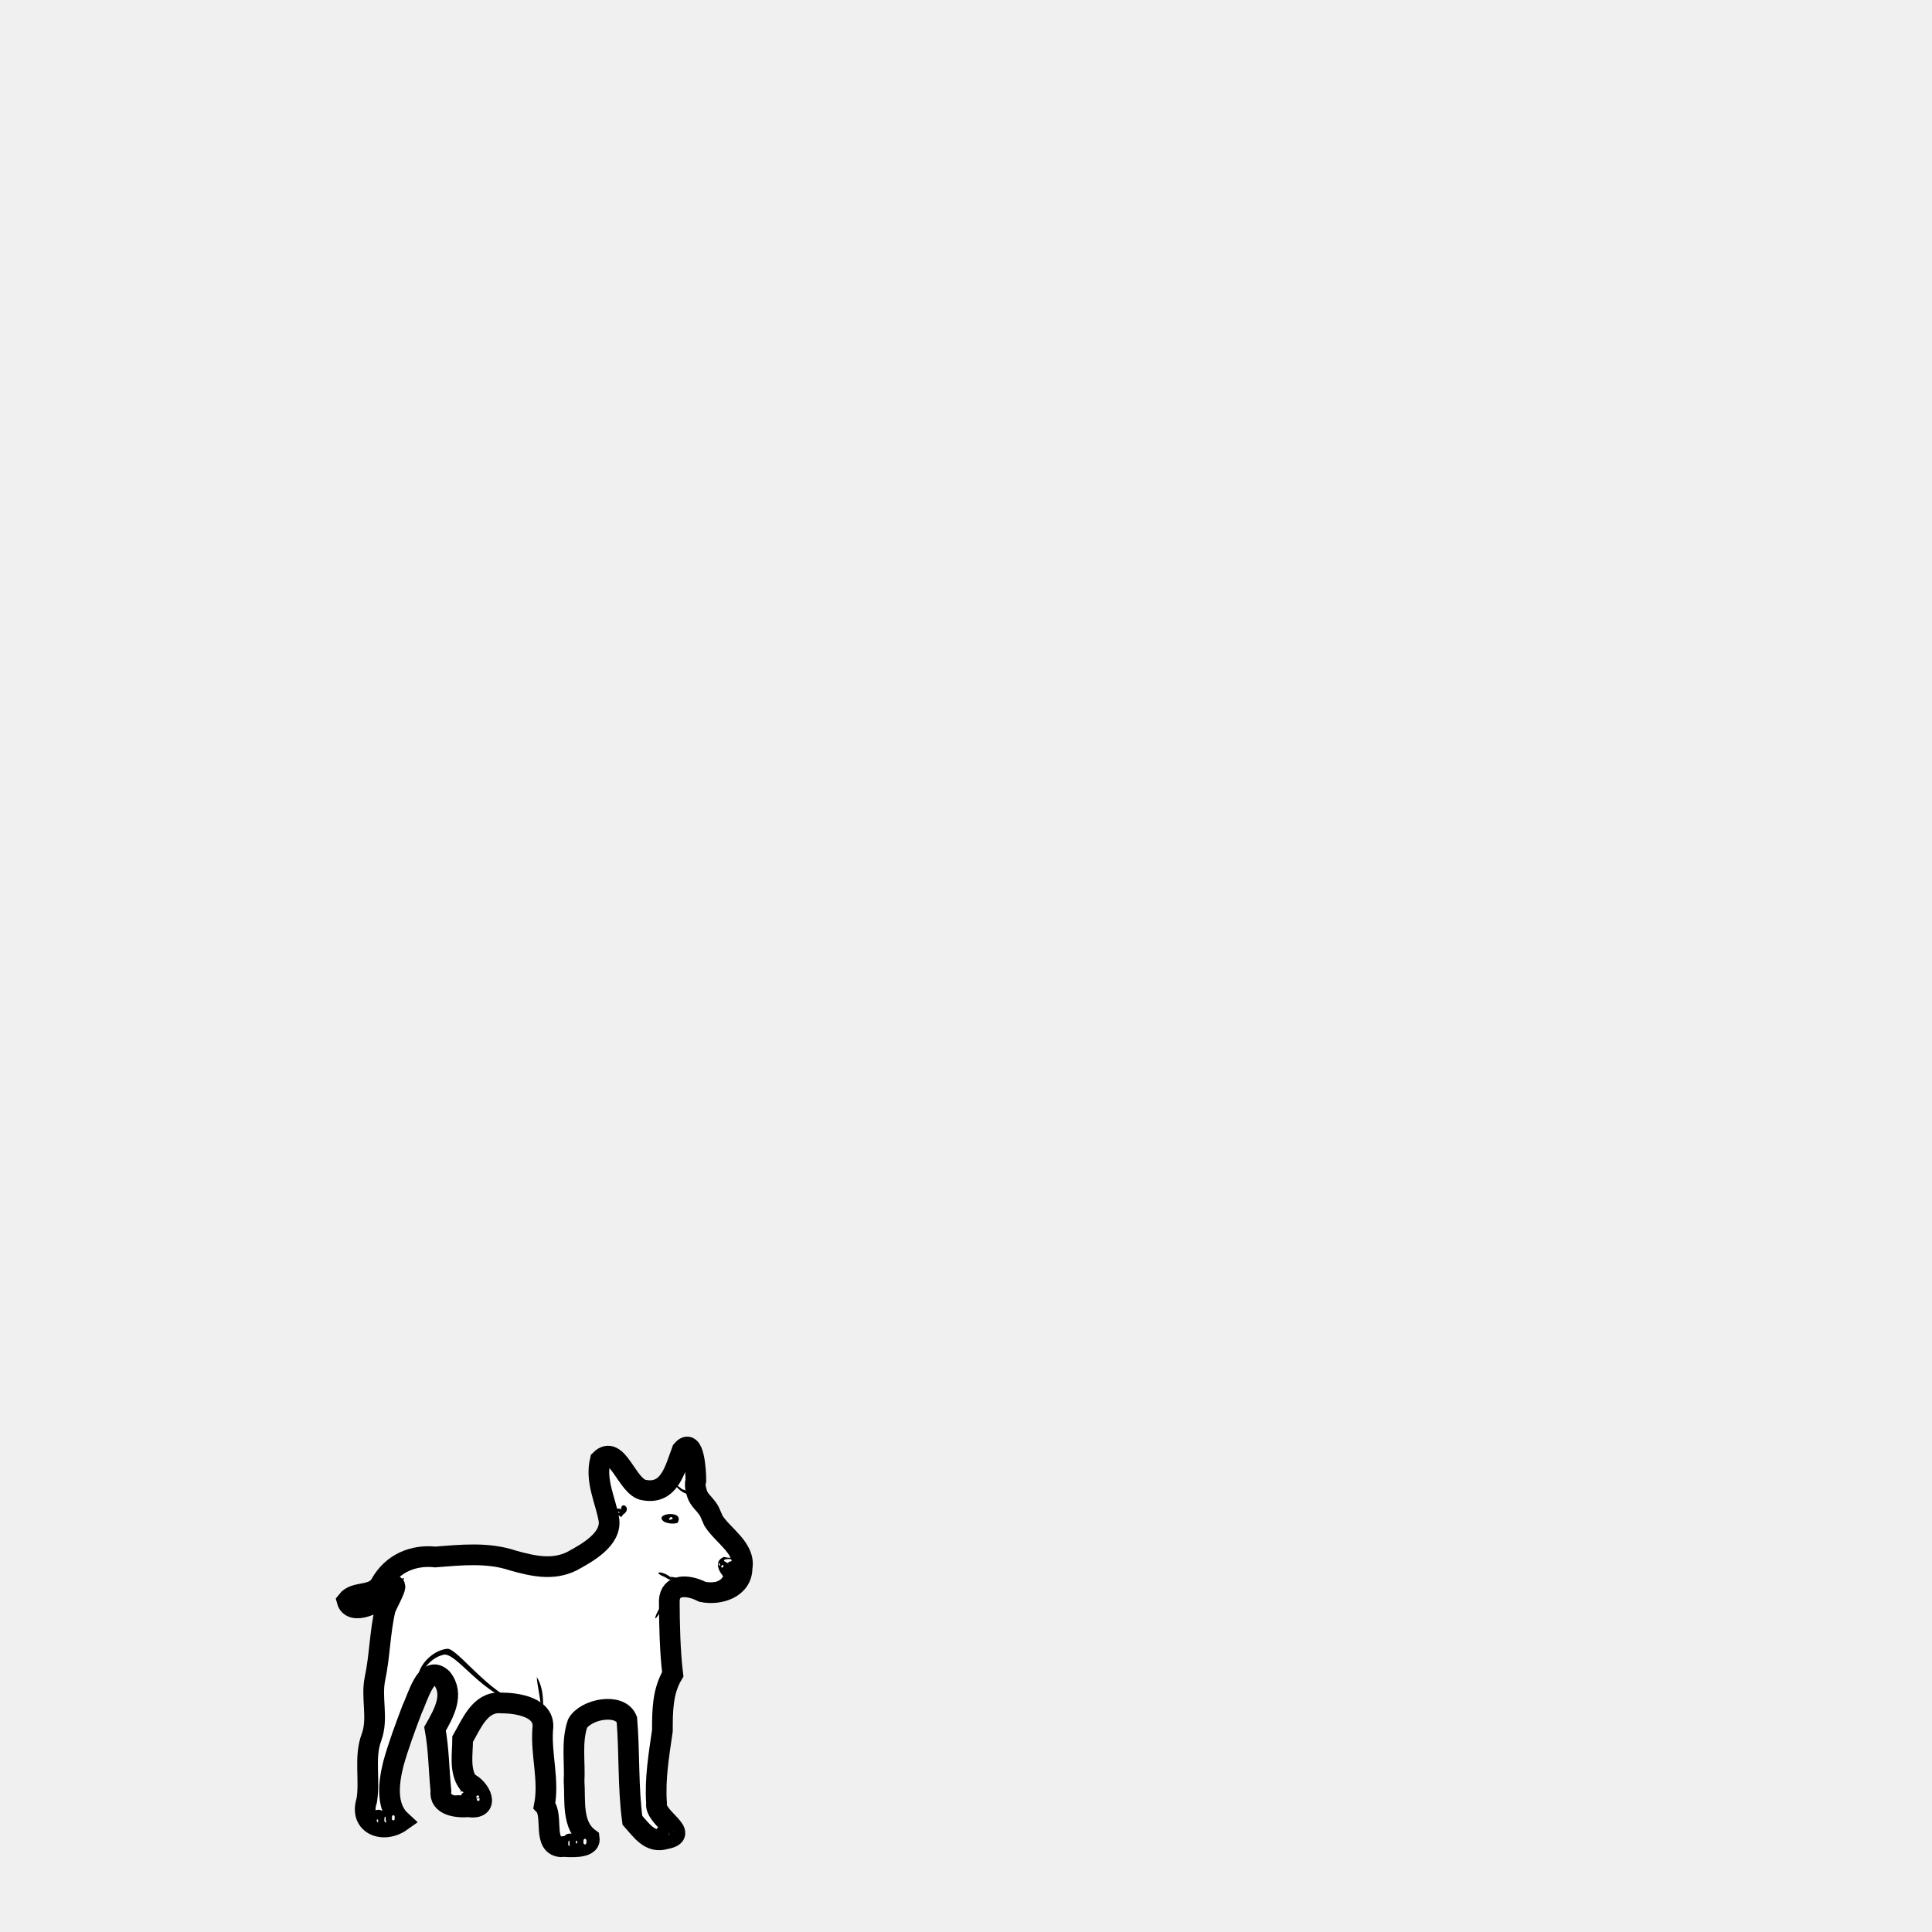
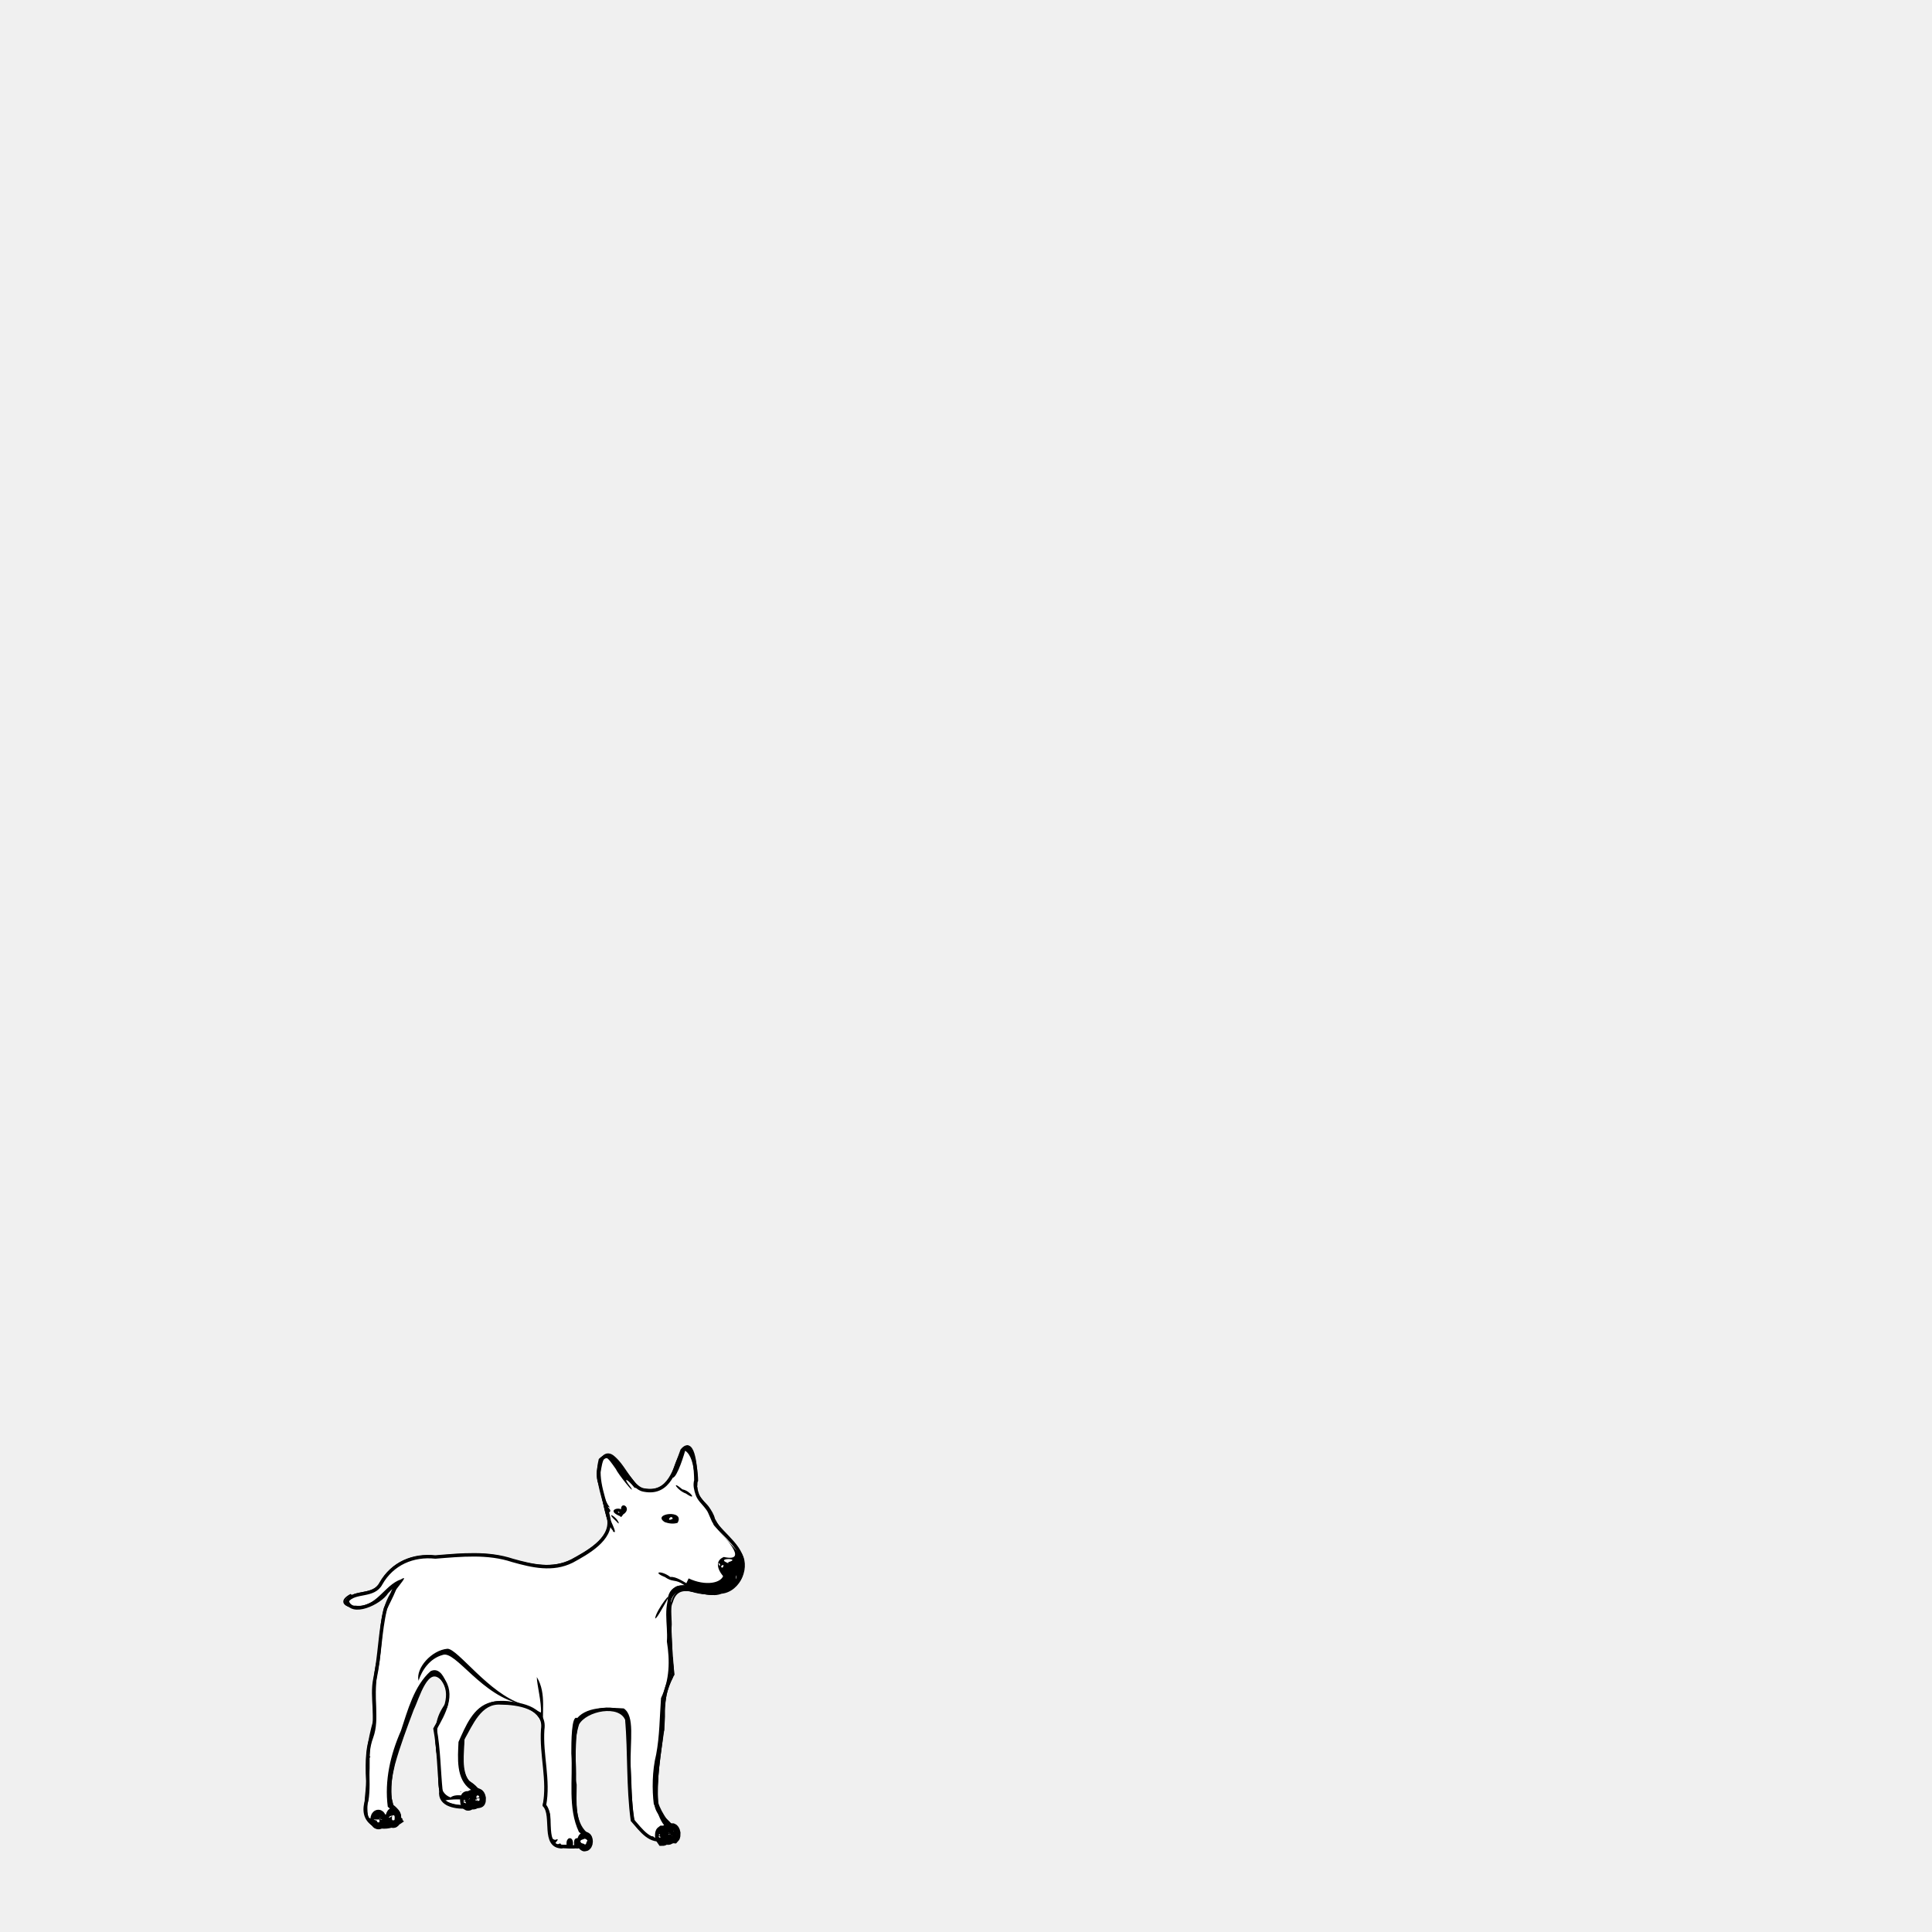
<svg xmlns="http://www.w3.org/2000/svg" id="pet_canine" width="560" height="560">
  <g id="g2926" style="display:inline;enable-background:new">
    <path id="path2799-1" d="M199.3 419.3c-.2 0-.4 0-.7.3l-1 .8v.5c-1.3 2-2.3 5.2-2.7 6.6-1.7 3-4 5-8.3 4.2-.8 0-1.6-.6-2.3-1.2-.6-1-2.6-3.4-4-5-.3-.7-.8-1.3-1.2-1.8-1.7-2.6-3.3-2.6-4.4-1.4l-.8.7c0 .5 0 .8-.2 1.2-.6 1.7-.7 4 0 5.7 1 3.2 1.6 8 2.8 11 .3 5.3-6.6 9-10.8 11.3-5.6 2.8-11.5 1.5-17.2 0-7.2-2.5-15-1.7-22.3-1-6.5-.8-12.5 1.7-15.8 7.5-1.8 3.5-6 2.5-8.6 4 0-.2 0-.3-.2-.4-5.7 3.2 3.4 4.8 6 2.6 2.5-.3 8.8-9.3 5.8-3-3.6 6-2.7 13-4 19.7-1.4 5.7-1 11.4-1 17.2-1.6 5.7-2.5 11.3-2 17.4 0 1.7-.4 4.2-.5 6.5 0 1 0 2.2.3 3 .5 2.6 2 4.3 5.5 3.4 1.8 0 3-.5 3.7-1l1-.8-.4-.4c.2-1-.5-2.3-2.2-3.6l-.5-2c-.5-4.8.6-9.7 2-14.3 2.5-6.2 4-13 7.5-18.8 2.4-6.6 7-1.3 7 3.3 0 .8 0 1.6-.4 2.3-1.5 2-2.4 4-2.7 6l-.5.8.2 1.2c0 2.3.2 4.7.5 7.2.8 3.5-.2 7.8 1 11v.2c0 .4.2.7.4 1l1.2 1.6c1 .6 2.4.5 3.8.5h2.5c3.4 1.3 6-3 2.3-5-.7-.8-1.5-1.4-2.3-2-2.8-3.3-1.8-9-1.3-13 2-4.3 5-9.6 10-10h2.4c5 .2 9.8 2.5 10.6 7v.7c0 .8-.2 1.7 0 2.5-.2 0-.2.2-.2.3-.3 6.4 2 13 .3 19.3 3 3.4-.6 12 5.5 12 1.7.2 9.8.7 7.8-3-4.8-3.2-4-9.8-4-14.8-.2-1-.2-1.7-.2-2.5 0-3-.2-6.2 0-9.2 0-2 .2-3.7.6-5.5 2-5 11.2-6.3 14.2-2.5 1 9.3.5 18.7 1.6 28 0 .6.2 1 .4 1.6 2 5 9 8.3 12.7 4l-.6-.8c-.4-1-1.5-2-2.6-3-1-1.6-2-3.2-2.5-5-.2-2-.2-4 0-6 .2-5 1.2-10 1.6-14.8.2 0 .2 0 .2-.2l.2-3.8V496c0-1.6.2-3.3.5-5 .4-1.6 1-3.2 1.8-4.8v-.4c0-.2.2-.4.3-.5 0-1 0-2-.2-3.2 0-.7 0-1.4-.2-2 0-2.6-.3-5-.3-7.6v-.7c.3-2.4-.7-5.2.4-7.5 2-7 9.4-.6 14.3-2.6 5.4-.5 8.5-8 5.2-12-1.4-2.5-3.8-4.5-5.6-6.7-.8-1-1.3-2-1.7-2.7-.3-1.3-1-2.3-1.6-3.2-.3-.5-.8-1-1.6-1.8l.6.7c-1.4-1.7-3-3.2-2.5-5.6V430.2c0-.4 0-.8.2-1 0-1.8-.5-7.2-2-9-.2-.6-.5-1-1-1zm2.6 12c0 .8-.2 1.4.2 1.8-.3-.3 0-1-.3-1.8zm-101 33.3l.5.5c-.3 0-.4 0-.4-.4z" style="fill:#ffffff;fill-opacity:1;stroke:#000000;stroke-width:0.5;stroke-miterlimit:4;stroke-opacity:1;stroke-dasharray:none" />
-     <path id="path10746" d="M163 535.3c-6 0-2.4-9-5.2-12 1.4-7.3-1-14.6-.5-22 1-6.5-7.4-7.7-12.2-7.7-6-.4-8.5 6.2-11 10.5 0 4.2-1 9 1.5 12.6 3.7 1.5 6.7 8 .2 7-3.2.3-8.6-.3-8-4.6-.6-6-.6-12-1.7-18 2.5-4.4 5.7-10 2-14.6-4.5-4.3-7 5.6-8.6 8.8-2 5.3-4 10.6-5.5 16-1.4 5.7-2.2 12.5 2.3 16.6-5.2 3.7-12.3 1-10-6 1-6.2-.8-12.6 1.4-18.4 2-5.5-.2-11.3 1-17 1.4-6.6 1.4-13.5 3-20.2 1-2.4 5.5-10.2.4-4.8-2 3.2-10.3 7-11.5 2.5 2.3-3 7.7-1 9.8-5 3.3-5.8 9.3-8.4 15.8-7.7 7.5-.6 15.2-1.4 22.4 1 5.7 1.6 11.6 3 17.2.2 4.4-2.4 11.5-6.3 10.7-12-1-5.7-4-11.2-2.5-17.3 5-5 7.7 8 12.7 8.7 7.4 1.4 9-6.2 11-11.5 3.5-4.2 4 6.2 4 8.7-.4 1.4 0 2.8.4 4 .5 1.5 1.8 2.6 2.4 3.4.8 1 1 1.3 1.3 2l1 2.3c2.7 4.3 9.3 8 8.3 13.6 0 6-6.6 8-11.5 7-4.3-2.2-9.3-2.3-9.6 2.5 0 6.4.2 15 1 21.4-3 5-3 10.8-3 16.3-1 7-2.2 14-1.7 21-.8 4.4 10.3 9 2.6 10.4-4.5 1.4-7-2.5-9.6-5.4-1.3-9.7-.8-19.5-1.6-29.2-2-5-12-3-14.3 1.2-1.8 5.3-.7 11.2-1 16.7.4 5.6-.8 12.8 4.4 16.6.4 3-6 2.4-8 2.3z" style="fill:#ffffff;fill-opacity:1;stroke:#000000;stroke-width:6;stroke-miterlimit:4;stroke-opacity:1;stroke-dasharray:none" />
+     <path id="path10746" d="M163 535.3c-6 0-2.4-9-5.2-12 1.4-7.3-1-14.6-.5-22 1-6.5-7.4-7.7-12.2-7.7-6-.4-8.5 6.2-11 10.5 0 4.2-1 9 1.5 12.6 3.7 1.5 6.7 8 .2 7-3.2.3-8.6-.3-8-4.6-.6-6-.6-12-1.7-18 2.5-4.4 5.7-10 2-14.6-4.5-4.3-7 5.6-8.6 8.8-2 5.3-4 10.6-5.5 16-1.4 5.7-2.2 12.5 2.3 16.6-5.2 3.7-12.3 1-10-6 1-6.2-.8-12.6 1.4-18.4 2-5.5-.2-11.3 1-17 1.4-6.6 1.4-13.5 3-20.2 1-2.4 5.5-10.2.4-4.8-2 3.2-10.3 7-11.5 2.5 2.3-3 7.7-1 9.8-5 3.3-5.8 9.3-8.4 15.8-7.7 7.5-.6 15.2-1.4 22.4 1 5.7 1.6 11.6 3 17.2.2 4.4-2.4 11.5-6.3 10.7-12-1-5.7-4-11.2-2.5-17.3 5-5 7.7 8 12.7 8.7 7.4 1.4 9-6.2 11-11.5 3.5-4.2 4 6.2 4 8.7-.4 1.4 0 2.8.4 4 .5 1.5 1.8 2.6 2.4 3.4.8 1 1 1.3 1.3 2l1 2.3c2.7 4.3 9.3 8 8.3 13.6 0 6-6.6 8-11.5 7-4.3-2.2-9.3-2.3-9.6 2.5 0 6.4.2 15 1 21.4-3 5-3 10.8-3 16.3-1 7-2.2 14-1.7 21-.8 4.4 10.3 9 2.6 10.4-4.5 1.4-7-2.5-9.6-5.4-1.3-9.7-.8-19.5-1.6-29.2-2-5-12-3-14.3 1.2-1.8 5.3-.7 11.2-1 16.7.4 5.6-.8 12.8 4.4 16.6.4 3-6 2.4-8 2.3z" style="fill:#ffffff;fill-opacity:1;stroke:#000000;stroke-width:1;stroke-miterlimit:4;stroke-opacity:1;stroke-dasharray:none" />
    <path id="path10748" d="M163 535.6c-6 0-2.6-8.8-5.5-12.2 1.6-6.3-.6-12.8-.3-19.2 1.7-6.8-4.3-10.3-10.3-10.5-6.5-1.3-10 5-12.5 9.8-.7 5-2 12.4 3.6 15 3.8 2.2 1.2 6.4-2.3 5-2-.2-4.5.6-6.3-.4-3.5-3.3-1.5-9.2-2.7-13.7-.8-5.4-1.2-10.6 2.6-15 2-4.8-3.8-13.4-6.7-5.7-3.5 6-5 12.6-7.5 18.8-1.4 5.2-2.6 10.8-1.6 16 4 3 3.2 6-1.8 6-7.8 2-5.4-8.4-5.2-13-.5-6 .4-11.6 2-17.4 0-5.8-.4-11.5 1-17.2 1.3-6.6.4-13.8 4-19.8 3-6.2-3.3 2.8-5.8 3-2.6 2.3-11.7.7-6-2.5.8.4-3 3.3 1.3 2.8 6 .8 8.4-6 13.2-7.6 3.3-2-3.4 4.5-3 6-3 6.3-2.2 13.3-3.6 20-1.4 5.8 0 11.8-1 17.7-2.3 4.7-1 9.8-1.7 14.7 0 3.7-1.4 11.4 1 12-3.3-3.4 3 1.7 2-1.8 2.3 1.5 6 0 2.5-2.7-1-7.6.8-15.2 3.8-22 2-6 3.8-13 8.6-17.3 4-2 6.2 6.8 4.8 10.5-4 4.4-3 9.4-2.4 14.8 1 4.8-.8 9.7 3.4 11.3 1.6-1.4 6.6-.3 5 1.3-.8-1.4-7.6-.4-6.5-.4 3.3 2.4 14.2 1.6 7.3-3.2-4.3-3-3.7-9.2-3.5-13.8 2-4.4 4.2-10.2 9.4-11.5 5-1.3 10 .8 14.5 3 .2-3-1.2-8.2-1.2-10.3 3 5 1.2 10.5 2 16-.3 7.2 1.7 14.4.5 21.5 3.2 2-.4 9 2.8 9.7 2.6-1-2.6 2.7 1.5 1 .5 1 1.7.2 2.7.4 1.2 1 1.5.3 2 0 1.3.5 1.6.7 2.7-.7 1.7.4-.7-2-2-3-3.3-7-1.7-15.2-2.2-22.8 0-3 0-11.3 1.7-10.2 3.2-3.7 9.8-3 13.5-2.8 3.3 2.2 1.8 9.3 2 16.7.3 5 .2 10.2 1 15 .6 4 4 5.4 5.6 5.4.5 2.3 9 0 3.8-2.4-2-2.2-2-3.4-3.7-7-.5-4-.5-9.6.7-14.4 1-5.3 1-10.8 1.4-16.3 2.5-5.3 2.6-10.8 1.7-16.4.4-5-1.5-10.7 1.8-15 1.3-2.7 6 .3 2.2-2-2-1-2.4-.2-4.6-1.7-3.8-1.5-1-2 1.6 0 3.2-.4 8.7 6 12 4 1.3-.4 6.3-1.7 5.5-2.5-2-.8-6-5.6-2-7.3 7.8 1.7-.5-6.5-2.7-9-.8-.7-.7-4.2-3.7-7 3.4 3.7.7 4 9.8 13.8 4.2 4 1 12.2-4.6 12.8-5 2-12.4-4.4-14.3 2.6-1 2.2 0 5-.4 7.5-.2 4.7 1 9.6.6 14.4-2 3.6-2.8 7.5-2.4 11.5 0 6.7-1.8 13.3-2 20.2-1.3 5.4 2.8 9.7 6 13.2-4 5-12.5.2-13.2-5.4-1-9.3-.5-18.8-1.6-28-3-4-12.2-2.6-14.2 2.4-1.3 5.6-.7 11.5-.5 17.2 0 5-.7 11.6 4 15 2 3.6-6 3-7.7 3zm-51-7.3c4-1 2.5-1-.6-.4-2.8-2 1 1.3-2.5.8 1 .5 2-.3 3-.5zM213.5 457c0-1.5-.5 2.2 0 0zm-3.8-3.4c-1.5.3 0 1.6 0 0zm-1-.2c-1-1.3 0 1.5 0 0zm2.4-.6c4.2-1.2-4.3-1.3 0 .3v-.2zM160.8 534c1-.6-.4.6 0 0zm-47.5-8.8c-.7-1 1.2 1.2 0 0zm23.3-3c-.3-2.4 3 1.2 0 0zm-1.7-.2c1-.4-.2 1 0 0zm2.8-.7c-1.3-1.7 1.2.6 0 0zm-4.3-2c1-.2-.3.3 0 0zm-26.3-10c.4-.8.2.6 0 0zm14.2-22.2c-.8-3.6 3.8-8.8 8.4-9.2 3 0 12 13 21.6 16-11.5-2-19.3-15.7-23-14.2-3.7 1-6 4.4-7 7.5zm68.6-18c.2-2.4 6.2-10 2.7-4-.6 1-2.3 4.2-2.7 4zm-12.2-25.4c-2.3-2.3-2.8-9.2-4.3-13.6-1.6-4.5 1.8-12.3 5.8-5.6 1.2 1.6 6.6 7.7 4.7 6.7-2-2.5-3.7-3.4-1 0 1.4 2.5-3.8-4-4.4-5.4-2.6-3.7-3.4-5-4.3.2-1 4 1 9 2.6 11-2-1 1.5 1-.6 1.5 0 1 3.4 7 1.4 5.3zm1.2-2.5c-4-3.6 0-1.7.5.4l-.5-.3zm13.8 0c-4-2.5 6-3.8 3.7.2-1.2.4-2.6.2-3.7-.2zm2.3-1c-.4-1.5-2.2 1.2 0 0zm-15.2-.7c-4-1.6-.8-2.7.2-2 0-2.6 3.4-.3.6 1.5 0 0-.7 1.2-.8.5zm-.3-1.2c-1-.6.2.8 0 0zm22.8-4.6c-1.2-2-.3-11-3.7-13.2-.8 2.8-3 9.3-4 7.5.8-2.7 4.3-12.8 6.2-5.8 1.5 3 .3 10 1.5 11.4zm-3.5-.8c-2.4-.8-4.6-4.2-1-1.2 2.3.4 4.5 3.6 1 1.2z" style="fill:#000000;fill-opacity:1;stroke:#000000;stroke-width:0;stroke-miterlimit:4;stroke-opacity:1;stroke-dasharray:none" />
    <path id="path2869" d="M211.2 457.3c-1.3 3.5-7 4.2-12.3 1.7" style="fill:none;stroke:#000000;stroke-width:3.3;stroke-linecap:butt;stroke-linejoin:miter;stroke-miterlimit:4;stroke-opacity:1;stroke-dasharray:none" />
-     <path id="path2891-2" d="M165.6 534.3c0 .6-.2 1-.4 1-.3 0-.5-.4-.5-1s.2-1 .5-1c.2 0 .4.4.4 1z" style="fill:#ffffff;fill-opacity:1;stroke:#000000;stroke-width:3.682;stroke-miterlimit:4;stroke-opacity:1;stroke-dasharray:none" />
-     <path id="path2904-8" d="M167.8 534.3c0 .6-.2 1-.4 1-.3 0-.5-.4-.5-1s0-1 .4-1c.2 0 .4.4.4 1z" style="fill:#ffffff;fill-opacity:1;stroke:#000000;stroke-width:3.682;stroke-miterlimit:4;stroke-opacity:1;stroke-dasharray:none" />
+     <path id="path2891-2" d="M165.6 534.3c0 .6-.2 1-.4 1-.3 0-.5-.4-.5-1s.2-1 .5-1c.2 0 .4.4.4 1z" style="fill:#ffffff;fill-opacity:1;stroke:#000000;stroke-width:1;stroke-miterlimit:4;stroke-opacity:1;stroke-dasharray:none" />
+     <path id="path2904-8" d="M167.8 534.3c0 .6-.2 1-.4 1-.3 0-.5-.4-.5-1s0-1 .4-1c.2 0 .4.4.4 1z" style="fill:#ffffff;fill-opacity:1;stroke:#000000;stroke-width:1;stroke-miterlimit:4;stroke-opacity:1;stroke-dasharray:none" />
    <path id="path2906-7" d="M170 533.8c0 .6-.3 1-.5 1s-.4-.4-.4-1 .3-1 .5-1 .4.4.4 1z" style="fill:#ffffff;fill-opacity:1;stroke:#000000;stroke-width:3.682;stroke-miterlimit:4;stroke-opacity:1;stroke-dasharray:none" />
    <path id="path2908-9" d="M192.5 532c0 .7 0 1.2-.4 1.2 0 0-.3-.4-.4-1 0-.6 0-1 .3-1.2.2 0 .4.5.5 1z" style="fill:#ffffff;fill-opacity:1;stroke:#000000;stroke-width:3.682;stroke-miterlimit:4;stroke-opacity:1;stroke-dasharray:none" />
    <path id="path2910-4" d="M194 531.7c0 .6 0 1.2-.3 1.2-.2 0-.5-.5-.6-1 0-.7 0-1.2.4-1.3.2 0 .5.4.6 1z" style="fill:#ffffff;fill-opacity:1;stroke:#000000;stroke-width:3.682;stroke-miterlimit:4;stroke-opacity:1;stroke-dasharray:none" />
    <path id="path2912-1" d="M195.4 531.3c0 .6 0 1-.2 1.2-.2 0-.5-.4-.6-1 0-.6 0-1 .2-1.2.2 0 .5.4.6 1z" style="fill:#ffffff;fill-opacity:1;stroke:#000000;stroke-width:3.682;stroke-miterlimit:4;stroke-opacity:1;stroke-dasharray:none" />
    <path id="path2914-8" d="M110 527.4c0 .7 0 1-.3 1s-.5-.3-.5-1c0-.6.2-1 .5-1 .2 0 .4.4.4 1z" style="fill:#ffffff;fill-opacity:1;stroke:#000000;stroke-width:3.682;stroke-miterlimit:4;stroke-opacity:1;stroke-dasharray:none" />
-     <path id="path2916-7" d="M112.3 527.4c0 .6-.2 1-.5 1-.2 0-.4-.4-.4-1s.2-1 .4-1c.3 0 .5.4.5 1z" style="fill:#ffffff;fill-opacity:1;stroke:#000000;stroke-width:3.682;stroke-miterlimit:4;stroke-opacity:1;stroke-dasharray:none" />
+     <path id="path2916-7" d="M112.3 527.4c0 .6-.2 1-.5 1-.2 0-.4-.4-.4-1s.2-1 .4-1c.3 0 .5.4.5 1z" style="fill:#ffffff;fill-opacity:1;stroke:#000000;stroke-width:1;stroke-miterlimit:4;stroke-opacity:1;stroke-dasharray:none" />
    <path id="path2918-9" d="M114.4 527c0 .5-.2 1-.4 1s-.4-.5-.4-1c0-.7.2-1.2.4-1.2s.4.5.4 1z" style="fill:#ffffff;fill-opacity:1;stroke:#000000;stroke-width:3.682;stroke-miterlimit:4;stroke-opacity:1;stroke-dasharray:none" />
    <path id="path2920-2" d="M136 522c0 .5 0 1-.3 1-.2 0-.5-.4-.5-1s0-1 .3-1c.2 0 .4.3.5 1z" style="fill:#ffffff;fill-opacity:1;stroke:#000000;stroke-width:3.682;stroke-miterlimit:4;stroke-opacity:1;stroke-dasharray:none" />
    <path id="path2922-2" d="M137.5 521.6c0 .6 0 1-.2 1-.2.2-.5-.3-.6-1 0-.5 0-1 .2-1 0 0 .4.4.5 1z" style="fill:#ffffff;fill-opacity:1;stroke:#000000;stroke-width:3.682;stroke-miterlimit:4;stroke-opacity:1;stroke-dasharray:none" />
    <path id="path2924-7" d="M139 521.2c0 .6 0 1-.2 1-.3.2-.5-.3-.7-1 0-.5 0-1 .3-1 .2 0 .5.4.6 1z" style="fill:#ffffff;fill-opacity:1;stroke:#000000;stroke-width:3.682;stroke-miterlimit:4;stroke-opacity:1;stroke-dasharray:none" />
  </g>
</svg>
